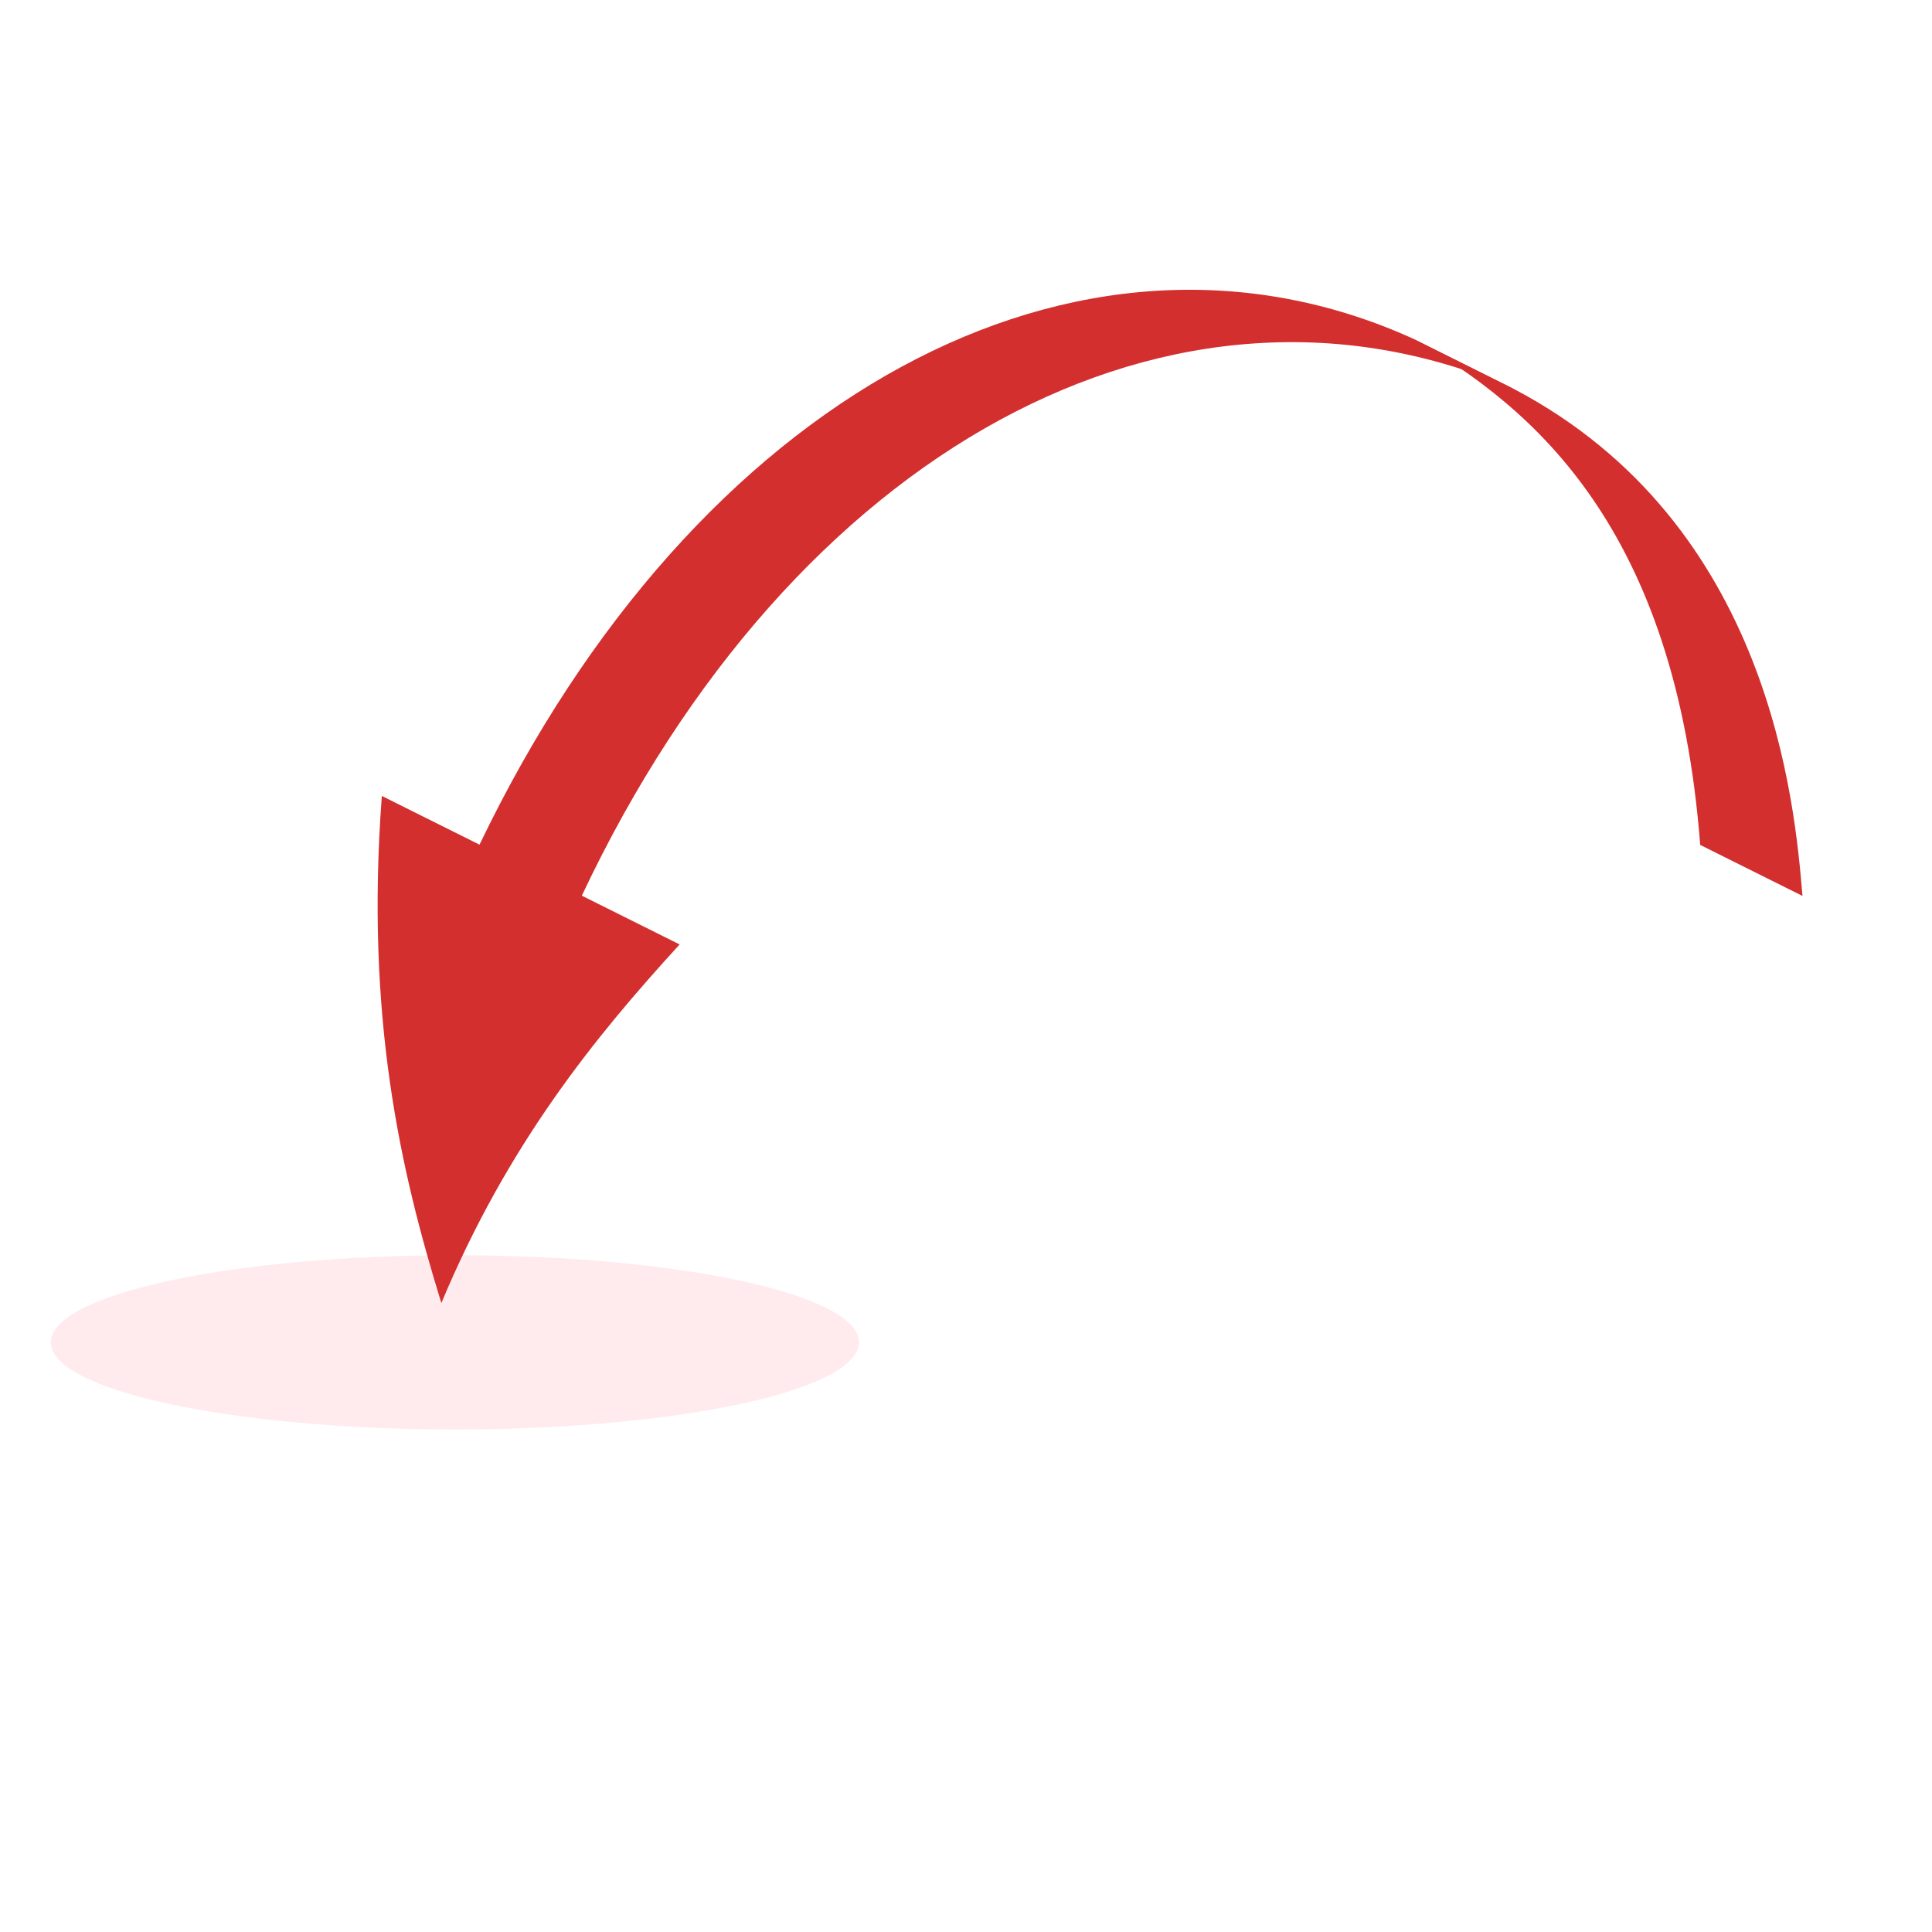
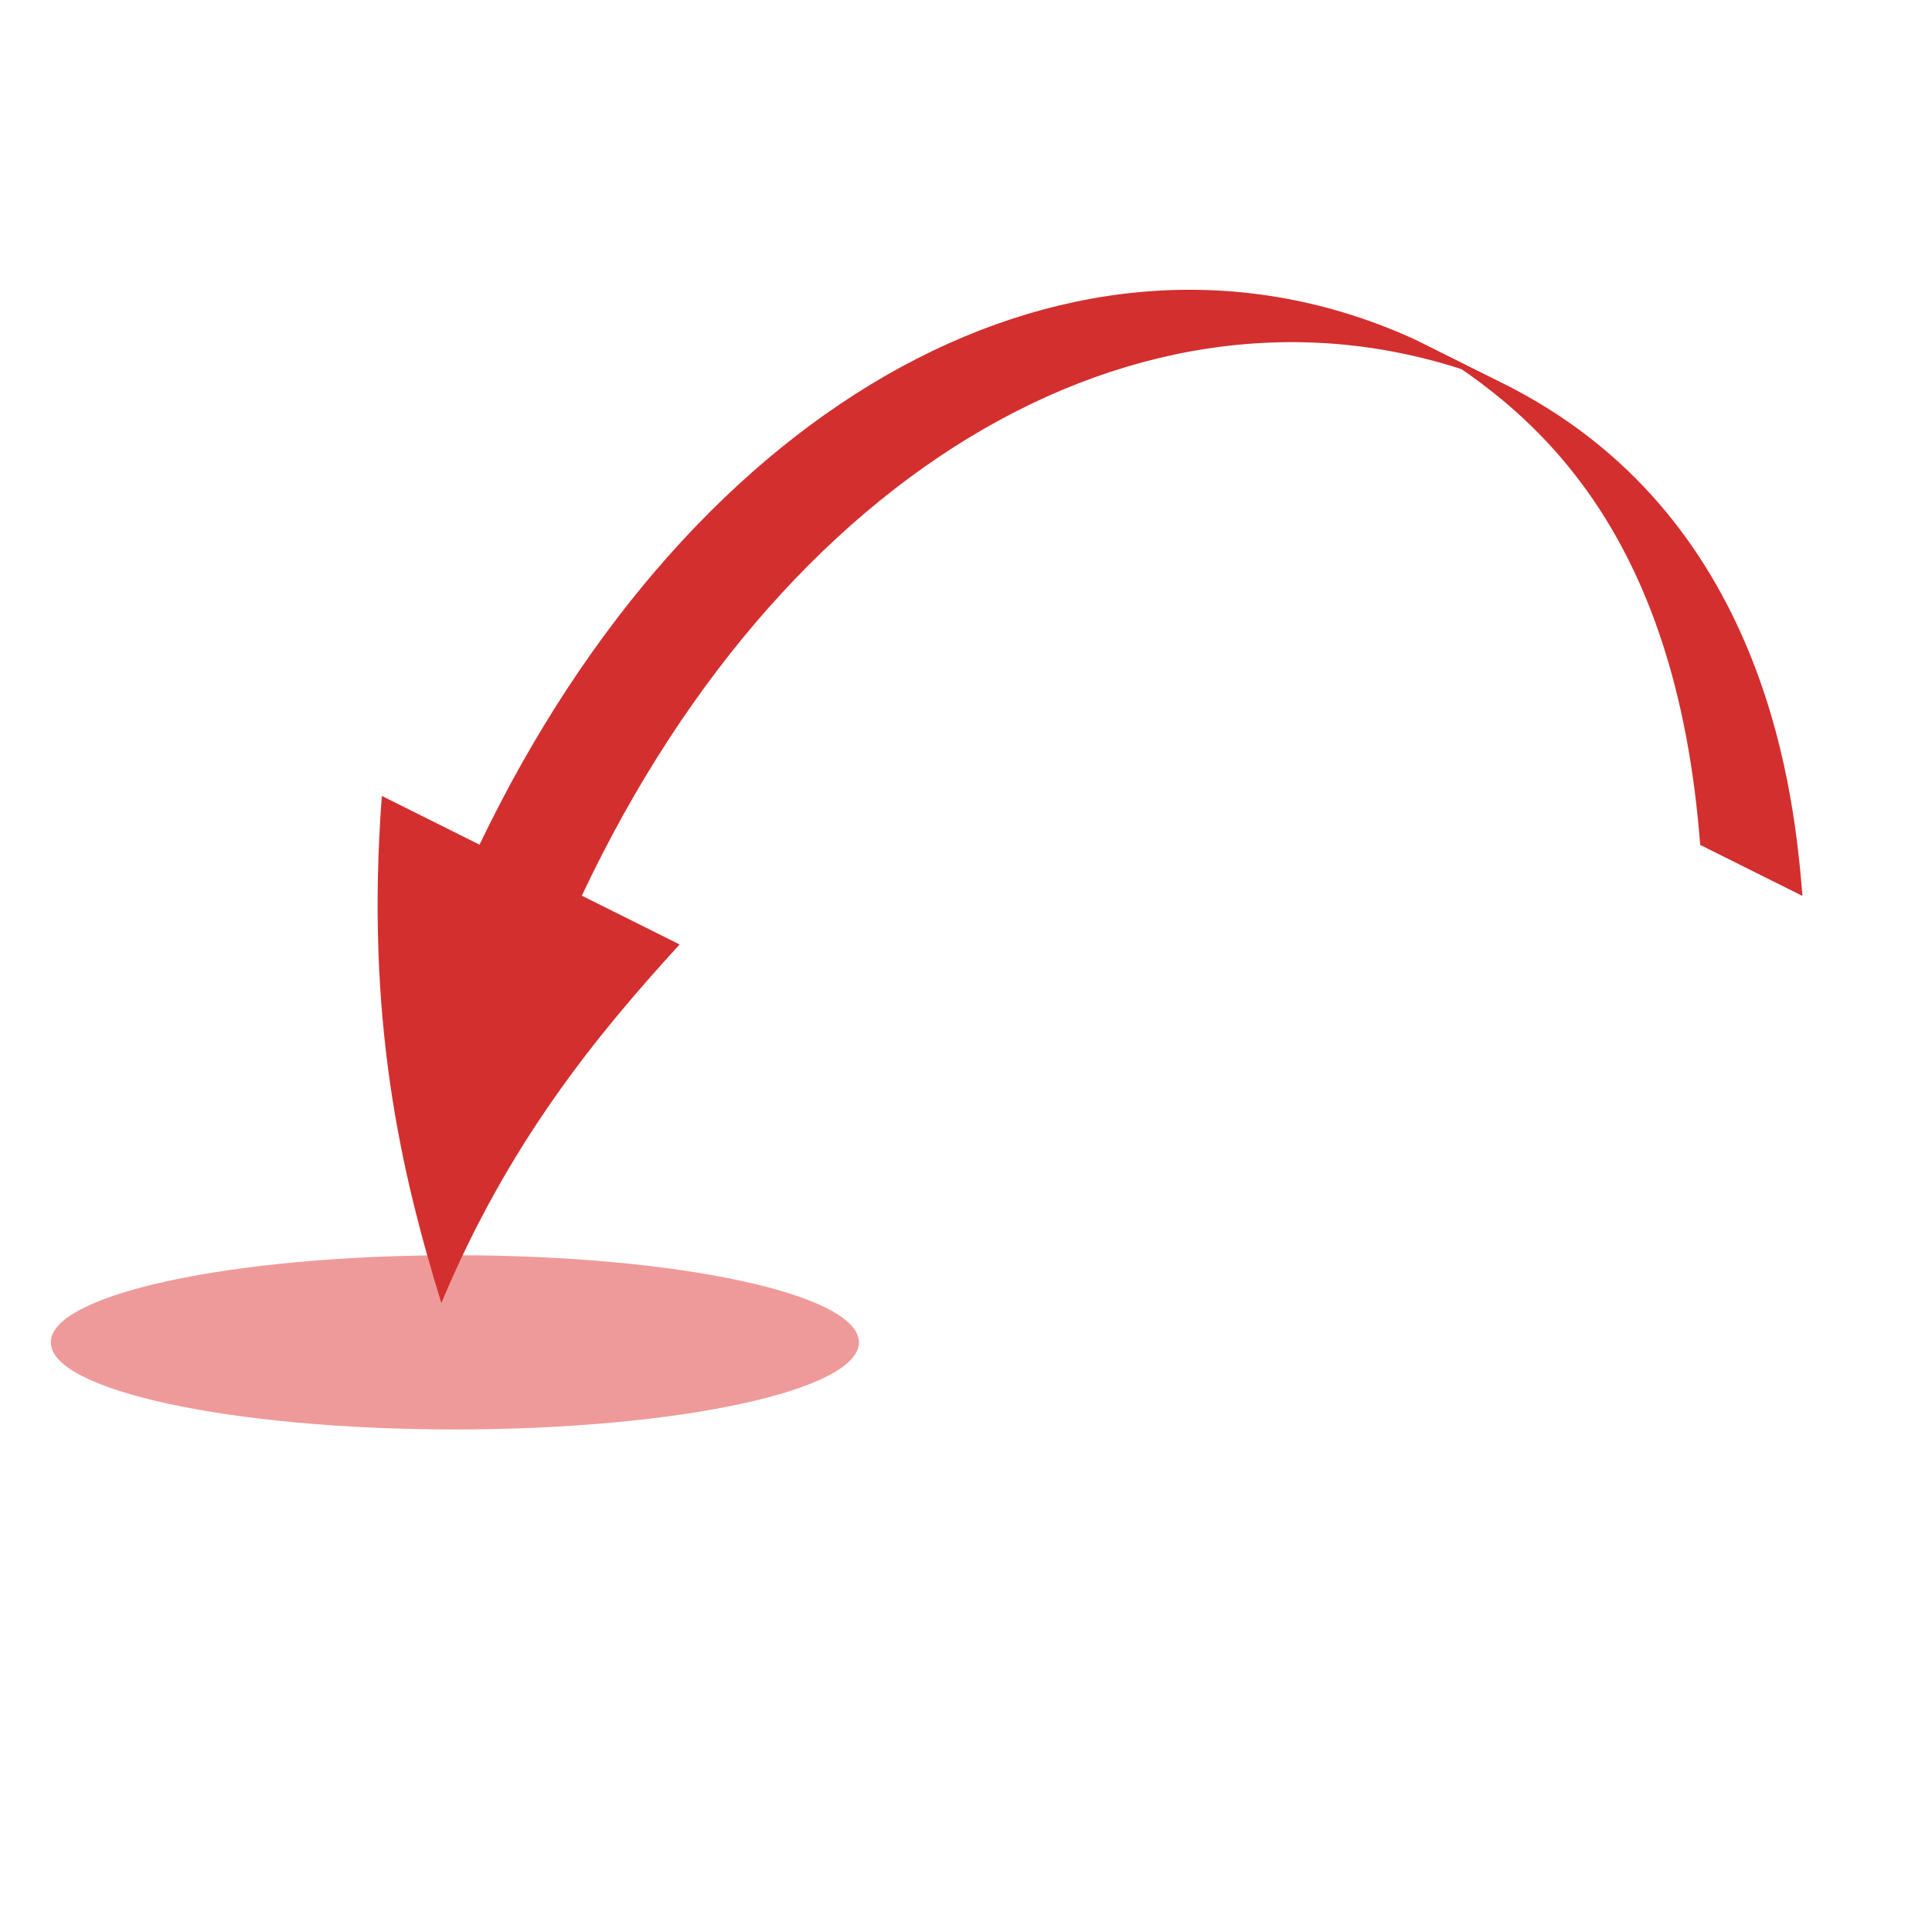
<svg xmlns="http://www.w3.org/2000/svg" xmlns:xlink="http://www.w3.org/1999/xlink" version="1.1" id="Layer_1" x="0px" y="0px" width="400px" height="400px" viewBox="0 0 400 400" style="enable-background:new 0 0 400 400;" xml:space="preserve">
  <g>
-     <ellipse style="fill:#FFEBEE;" cx="94.175" cy="277.918" rx="83.662" ry="18.037" />
+     <ellipse style="fill:#EF9A9A;" cx="94.175" cy="277.918" rx="83.662" ry="18.037" />
    <g>
      <g style="enable-background:new    ;">
        <g style="enable-background:new    ;">
          <g>
            <g>
-               <defs>
-                 <path id="SVGID_1_" d="M346.106,96.828c62.17,31.205,78.6,124.371,36.7,208.09l-78.476-39.136         c41.901-83.719,25.47-176.885-36.7-208.09C291.173,69.43,322.578,85.056,346.106,96.828z" />
-               </defs>
-               <clipPath id="SVGID_2_">
-                 <use xlink:href="#SVGID_1_" style="overflow:visible;" />
-               </clipPath>
-               <g style="clip-path:url(#SVGID_2_);">
-                 <g>
+               <g>
+                 <defs>
+                   <path id="SVGID_1_" d="M346.106,96.828c62.17,31.205,78.6,124.371,36.7,208.09l-78.476-39.136          c41.901-83.719,25.47-176.885-36.7-208.09C291.173,69.43,322.578,85.056,346.106,96.828z" />
+                 </defs>
+                 <clipPath id="SVGID_2_">
+                   <use xlink:href="#SVGID_1_" style="overflow:visible;" />
+                 </clipPath>
+                 <g style="clip-path:url(#SVGID_2_);">
                  <g>
-                     <path style="fill:#D32F2F;" d="M313.513,80.573l-21.179-10.562c25.146,14.382,54.652,39.304,59.673,104.919           c7.06,3.521,14.12,7.041,21.179,10.563C371.577,166.471,366.688,108.585,313.513,80.573" />
+                     <g>
+                       <path style="fill:#D32F2F;" d="M313.513,80.573l-21.179-10.562c25.146,14.382,54.652,39.304,59.673,104.919            c7.06,3.521,14.12,7.041,21.179,10.563C371.577,166.471,366.688,108.585,313.513,80.573" />
+                     </g>
                  </g>
                </g>
              </g>
            </g>
          </g>
        </g>
        <g style="enable-background:new    ;">
          <g>
            <g>
-               <defs>
-                 <path id="SVGID_3_" d="M194.37,400l-78.476-39.136c-62.17-31.205-78.6-124.371-36.7-208.09S205.46,26.485,267.63,57.691         l78.476,39.136c-62.17-31.205-146.536,11.364-188.437,95.082S132.2,368.795,194.37,400z" />
-               </defs>
-               <clipPath id="SVGID_4_">
-                 <use xlink:href="#SVGID_3_" style="overflow:visible;" />
-               </clipPath>
-               <g style="clip-path:url(#SVGID_4_);">
-                 <g>
+               <g>
+                 <defs>
+                   <path id="SVGID_3_" d="M194.37,400l-78.476-39.136c-62.17-31.205-78.6-124.371-36.7-208.09S205.46,26.485,267.63,57.691          l78.476,39.136c-62.17-31.205-146.536,11.364-188.437,95.082S132.2,368.795,194.37,400z" />
+                 </defs>
+                 <clipPath id="SVGID_4_">
+                   <use xlink:href="#SVGID_3_" style="overflow:visible;" />
+                 </clipPath>
+                 <g style="clip-path:url(#SVGID_4_);">
                  <g>
-                     <path style="fill:#D32F2F;" d="M313.513,80.573C243.38,50.02,163.994,93.144,120.46,185.441           c6.751,3.367,13.501,6.733,20.252,10.1c-17.492,19.108-35.575,41.328-49.335,74.239           c-8.436-27.36-15.767-59.015-12.323-104.989c6.742,3.362,13.485,6.725,20.226,10.087           C143.845,82.027,223.23,38.904,292.333,70.01L313.513,80.573" />
+                     <g>
+                       <path style="fill:#D32F2F;" d="M313.513,80.573C243.38,50.02,163.994,93.144,120.46,185.441            c6.751,3.367,13.501,6.733,20.252,10.1c-17.492,19.108-35.575,41.328-49.335,74.239            c-8.436-27.36-15.767-59.015-12.323-104.989c6.742,3.362,13.485,6.725,20.226,10.087            C143.845,82.027,223.23,38.904,292.333,70.01L313.513,80.573" />
+                     </g>
                  </g>
                </g>
              </g>
            </g>
          </g>
        </g>
      </g>
    </g>
  </g>
</svg>
